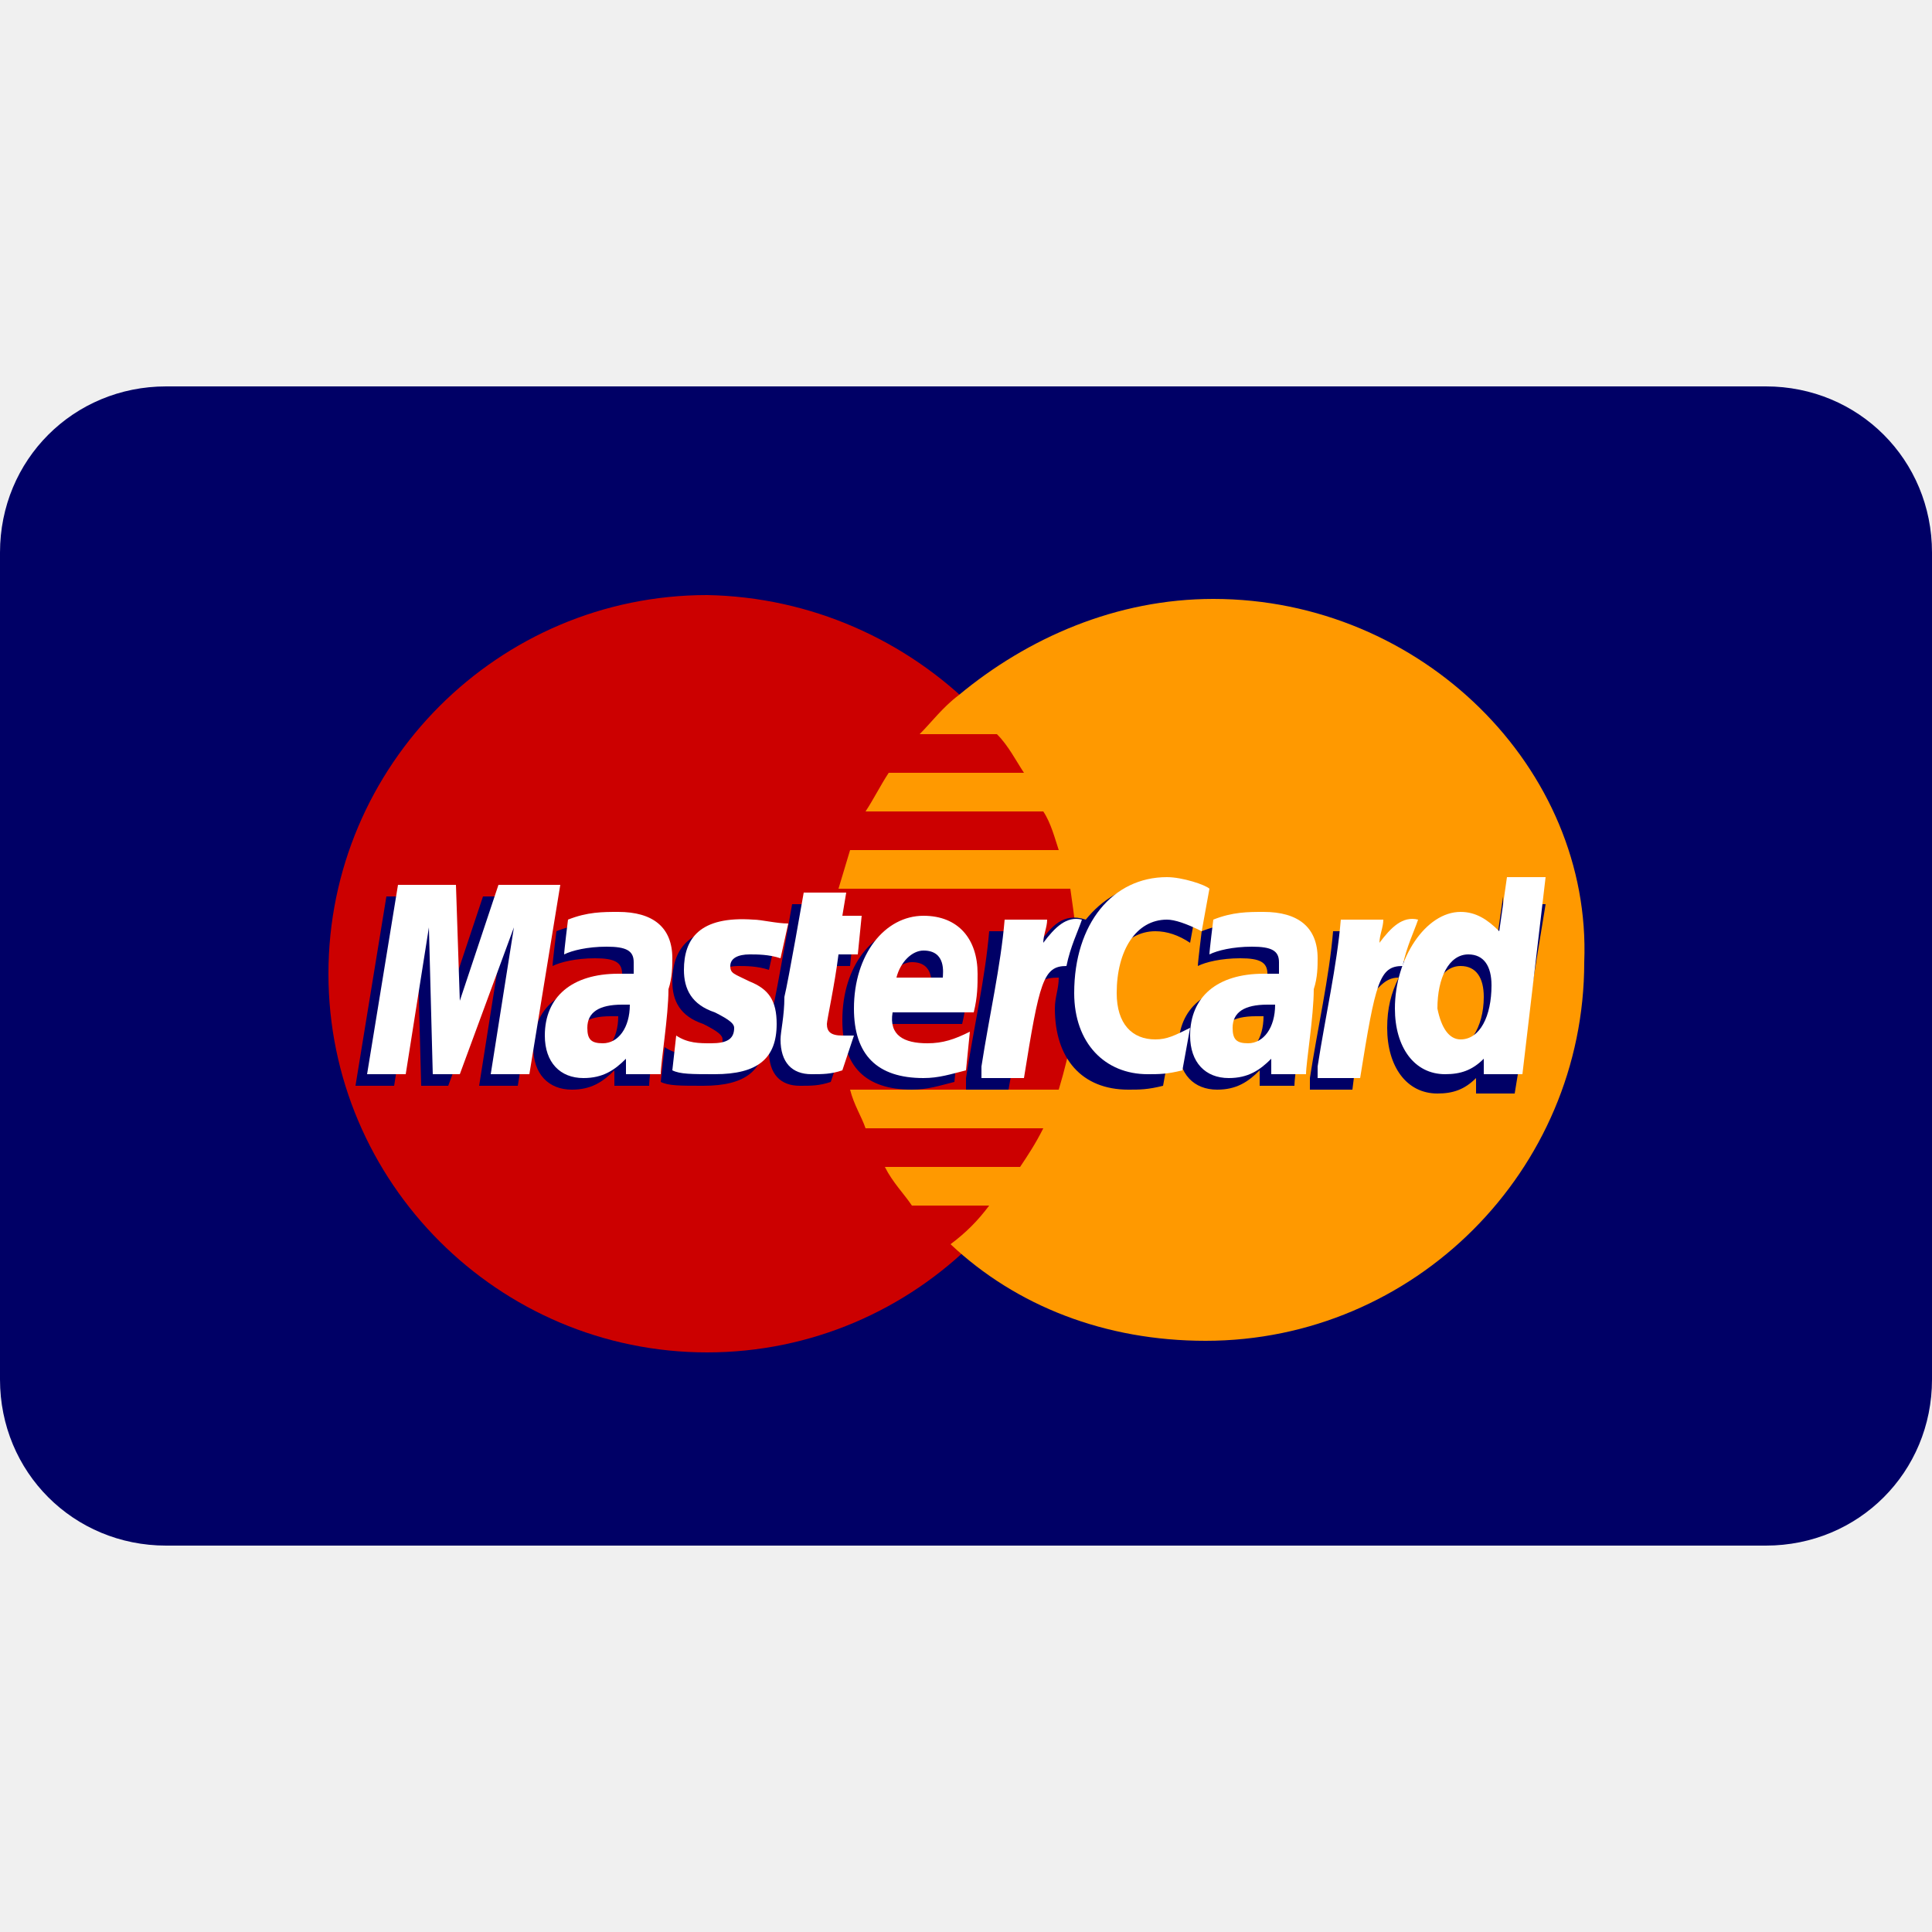
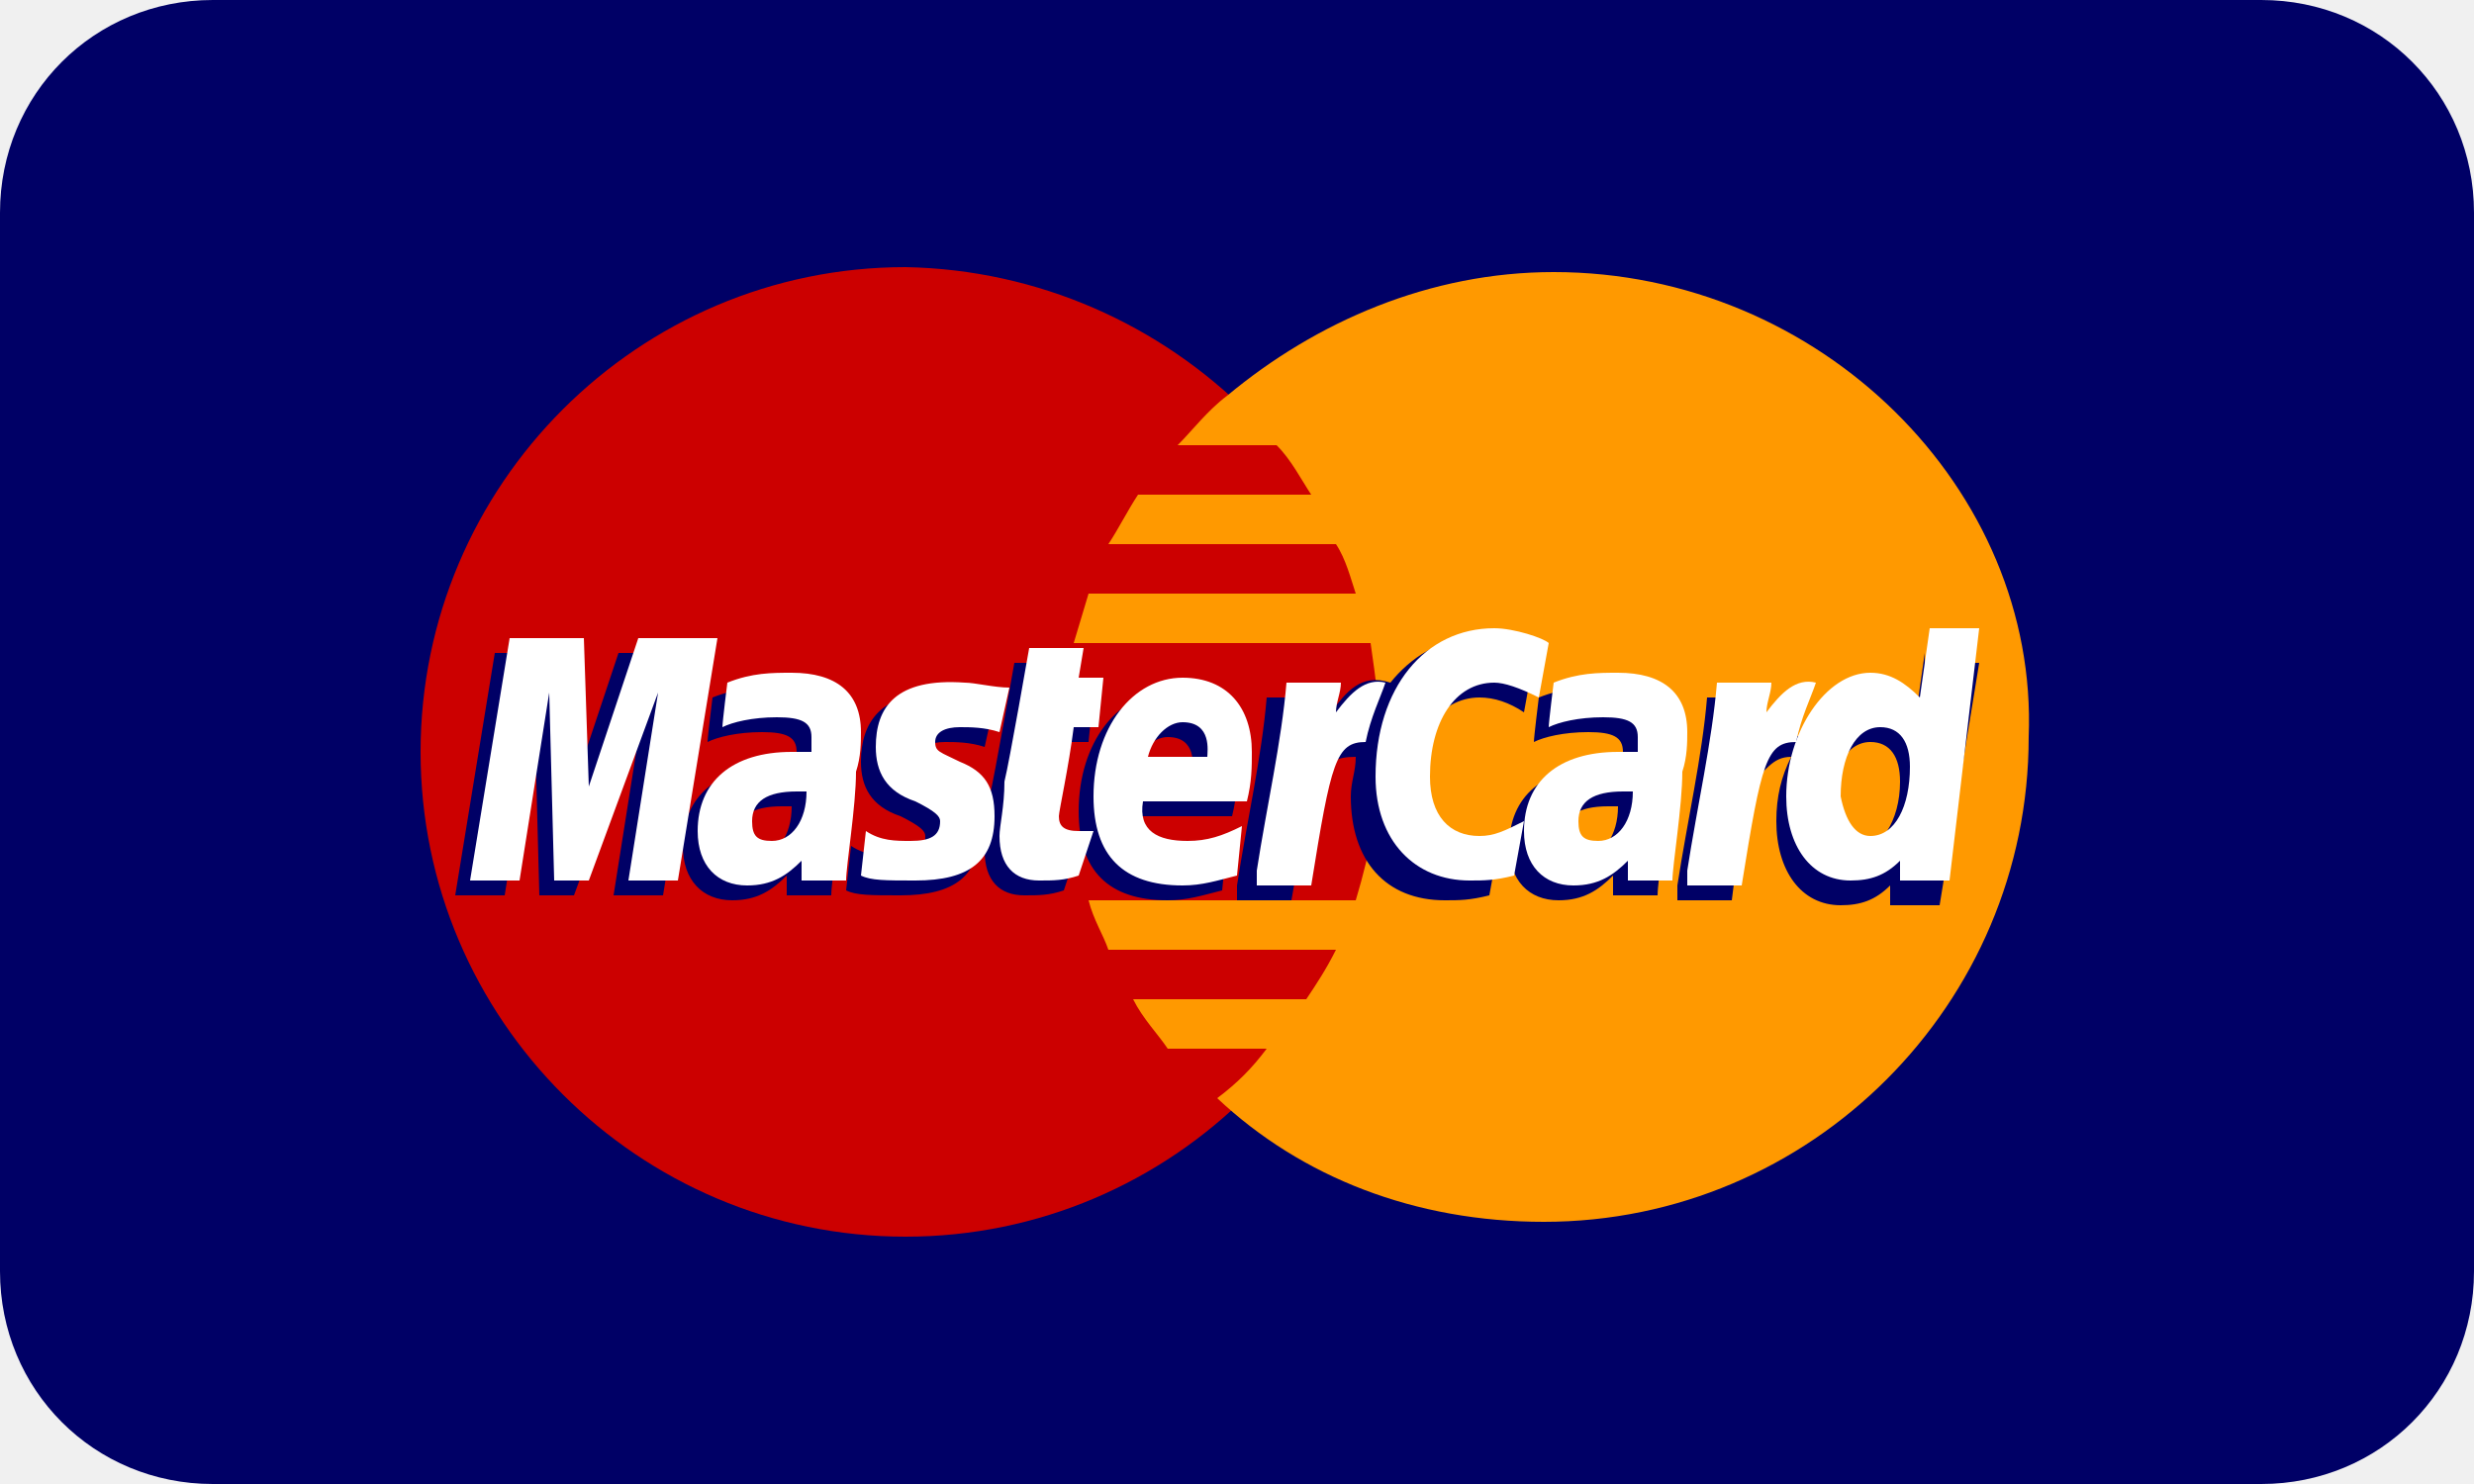
- <svg xmlns="http://www.w3.org/2000/svg" id="mastercard_1_" viewBox="0 0 50 50">
-   <style>
-     .st0{fill:#000066;} .st1{fill:#CC0000;} .st2{fill:#FF9900;} .st3{fill:#FFFFFF;}
-   </style>
-   <path class="st0" d="M0 14.3C0 11.9 1.9 10 4.3 10h41.4c2.4 0 4.3 1.9 4.3 4.3v21.4c0 2.4-1.9 4.3-4.3 4.3H4.3C1.9 40 0 38.1 0 35.7V14.3z" />
-   <path class="st1" d="M28.1 25.2c0 5.4-4.4 9.8-9.8 9.8s-9.8-4.4-9.8-9.8 4.4-9.8 9.8-9.8c5.4.1 9.8 4.5 9.8 9.8" />
-   <path class="st2" d="M31.4 15.5c-2.5 0-4.8 1-6.6 2.5-.4.3-.7.7-1 1h2c.3.3.5.7.7 1H23c-.2.3-.4.7-.6 1H27c.2.3.3.7.4 1H22l-.3 1h6c.1.7.2 1.4.2 2.1 0 1.1-.2 2.1-.5 3.1H22c.1.4.3.7.4 1H27c-.2.4-.4.7-.6 1h-3.5c.2.4.5.7.7 1h2c-.3.4-.6.7-1 1 1.7 1.6 4 2.5 6.6 2.5 5.4 0 9.8-4.4 9.8-9.8.2-5-4.2-9.4-9.6-9.4" />
-   <path class="st0" d="M16.8 28.1h-.9v-.4c-.3.3-.6.5-1.1.5-.6 0-1-.4-1-1.1 0-1 .7-1.6 1.9-1.6h.4v-.3c0-.3-.2-.4-.7-.4s-.9.1-1.1.2c0-.1.1-.9.1-.9.5-.2.9-.2 1.3-.2.9 0 1.4.4 1.4 1.2 0 .2 0 .5-.1.8 0 .7-.2 1.9-.2 2.2zm-.8-1.8h-.2c-.6 0-.9.2-.9.6 0 .3.1.4.4.4.4 0 .7-.4.7-1zm-2.6 1.8h-1l.6-3.8-1.4 3.8h-.7l-.1-3.8-.6 3.8h-1l.8-4.9h1.5l.1 2.7.9-2.7h1.7l-.8 4.9m20.1 0h-.9v-.4c-.3.3-.6.5-1.1.5-.6 0-1-.4-1-1.1 0-1 .7-1.6 1.9-1.6h.4v-.3c0-.3-.2-.4-.7-.4s-.9.1-1.1.2c0-.1.1-.9.1-.9.5-.2.9-.2 1.3-.2.9 0 1.4.4 1.4 1.2 0 .2 0 .5-.1.8 0 .7-.2 1.9-.2 2.2zm-.8-1.8h-.2c-.6 0-.9.2-.9.6 0 .3.1.4.4.4.4 0 .7-.4.7-1zM21.5 28c-.3.1-.5.1-.8.1-.5 0-.8-.3-.8-.9 0-.2.1-.6.1-1.1.1-.4.5-2.7.5-2.7h1.1l-.1.6h.6l-.1 1h-.6c-.1.8-.3 1.7-.3 1.8 0 .2.1.3.4.3h.3l-.3.9" />
-   <path class="st0" d="M24.1 25.6c0-.1.1-.7-.5-.7-.3 0-.6.3-.7.7h1.2zm.6 2.4c-.4.1-.7.2-1.1.2-1.2 0-1.8-.6-1.8-1.8 0-1.4.8-2.4 1.8-2.4.9 0 1.4.6 1.4 1.5 0 .3 0 .6-.1 1h-2.1c-.1.6.3.8.9.8.4 0 .7-.1 1.1-.3l-.1 1zm-7.3-2.6c0 .5.2.9.8 1.1.4.2.5.3.5.4 0 .3-.2.4-.6.4-.3 0-.6 0-.9-.2l-.1.9c.2.1.5.1 1.1.1 1.1 0 1.6-.4 1.6-1.3 0-.6-.2-.9-.7-1.1-.4-.2-.5-.2-.5-.4s.2-.3.5-.3c.2 0 .5 0 .8.1l.2-.9c-.4-.2-.8-.2-1.1-.2-1.2 0-1.6.6-1.6 1.4m12.5-1.3c.3 0 .6.1.9.3l.2-1.1c-.2-.1-.7-.4-1.2-.4-.7 0-1.3.4-1.7.9-.6-.2-.9.2-1.2.6l-.3.1v-.4h-1c-.1 1.2-.4 2.5-.6 3.8v.3h1.1c.2-1.1.3-1.9.3-2.4l.4-.2c.1-.2.2-.3.6-.3 0 .3-.1.5-.1.8 0 1.3.7 2.1 1.9 2.1.3 0 .5 0 .9-.1l.2-1.1c-.4.2-.6.3-.9.3-.6 0-1-.5-1-1.2.1-1.2.7-2 1.5-2m7.6 3.1c-.4 0-.5-.3-.5-.8 0-.8.3-1.4.8-1.4.4 0 .6.3.6.8 0 .8-.4 1.4-.9 1.4zm1.4-4l-.2 1.4c-.3-.4-.6-.7-1-.7-.5 0-1 .4-1.3 1-.4-.1-.9-.2-.9-.2 0-.3.1-.5 0-.6h-1c-.1 1.2-.4 2.5-.6 3.8v.3H35c.1-.9.3-1.7.3-2.3.4-.3.5-.6.9-.6-.2.4-.3.8-.3 1.3 0 1 .5 1.7 1.3 1.7.4 0 .7-.1 1-.4v.4h1l.8-4.9h-1.1v-.2z" />
-   <path class="st3" d="M13.7 27.8h-1l.6-3.8-1.4 3.8h-.7l-.1-3.8-.6 3.8h-1l.8-4.9h1.5l.1 3 1-3h1.6l-.8 4.9m3.4 0h-.9v-.4c-.3.3-.6.5-1.1.5-.6 0-1-.4-1-1.1 0-1 .7-1.6 1.9-1.6h.4v-.3c0-.3-.2-.4-.7-.4-.5 0-.9.1-1.1.2 0-.1.1-.9.1-.9.5-.2.9-.2 1.3-.2.9 0 1.4.4 1.4 1.2 0 .2 0 .5-.1.8 0 .7-.2 1.9-.2 2.2zm-.8-1.8h-.2c-.6 0-.9.2-.9.6 0 .3.1.4.4.4.4 0 .7-.4.7-1zm15-3l-.2 1.1c-.4-.2-.7-.3-.9-.3-.8 0-1.3.8-1.3 1.9 0 .8.4 1.2 1 1.2.3 0 .5-.1.9-.3l-.2 1.1c-.4.1-.6.1-.9.1-1.1 0-1.9-.8-1.9-2.1 0-1.8 1-3 2.4-3 .4 0 1 .2 1.1.3" />
-   <path class="st3" d="M33.8 27.8h-.9v-.4c-.3.3-.6.5-1.1.5-.6 0-1-.4-1-1.1 0-1 .7-1.6 1.9-1.6h.4v-.3c0-.3-.2-.4-.7-.4s-.9.1-1.1.2c0-.1.1-.9.1-.9.5-.2.9-.2 1.3-.2.9 0 1.4.4 1.4 1.2 0 .2 0 .5-.1.8 0 .7-.2 1.9-.2 2.2zM33 26h-.2c-.6 0-.9.2-.9.6 0 .3.1.4.4.4.4 0 .7-.4.7-1zm-11.2 1.7c-.3.1-.5.1-.8.1-.5 0-.8-.3-.8-.9 0-.2.1-.6.1-1.1.1-.4.5-2.7.5-2.7h1.1l-.1.6h.5l-.1 1h-.5c-.1.8-.3 1.7-.3 1.8 0 .2.1.3.4.3h.3l-.3.9" />
-   <path class="st3" d="M24.4 25.3c0-.1.1-.7-.5-.7-.3 0-.6.3-.7.7h1.2zm.6 2.4c-.4.1-.7.2-1.1.2-1.2 0-1.8-.6-1.8-1.8 0-1.4.8-2.4 1.8-2.4.9 0 1.4.6 1.4 1.5 0 .3 0 .6-.1 1h-2.1c-.1.6.3.8.9.8.4 0 .7-.1 1.1-.3l-.1 1zm-7.3-2.6c0 .5.2.9.8 1.1.4.2.5.3.5.4 0 .3-.2.4-.6.4-.3 0-.6 0-.9-.2l-.1.9c.2.1.5.1 1.1.1 1.1 0 1.6-.4 1.6-1.3 0-.6-.2-.9-.7-1.1-.4-.2-.5-.2-.5-.4s.2-.3.5-.3c.2 0 .5 0 .8.1l.2-.9c-.3 0-.7-.1-.9-.1-1.4-.1-1.8.5-1.8 1.3m20.1 1.8c.5 0 .8-.6.8-1.4 0-.5-.2-.8-.6-.8-.5 0-.8.6-.8 1.4.1.5.3.8.6.8zm1.6.9h-1v-.4c-.3.3-.6.4-1 .4-.8 0-1.3-.7-1.3-1.7 0-1.3.8-2.5 1.7-2.5.4 0 .7.2 1 .5l.2-1.4h1l-.6 5.1z" />
-   <path class="st3" d="M34.7 23.8c-.1 1.2-.4 2.5-.6 3.8v.3h1.1c.4-2.5.5-2.9 1.1-2.9.1-.5.3-.9.4-1.2-.4-.1-.7.2-1 .6 0-.2.1-.4.1-.6h-1.1m-8.7 0c-.1 1.2-.4 2.5-.6 3.8v.3h1.1c.4-2.5.5-2.9 1.1-2.9.1-.5.3-.9.4-1.2-.4-.1-.7.2-1 .6 0-.2.1-.4.1-.6H26" />
+ <svg xmlns="http://www.w3.org/2000/svg" version="1.1" id="mastercard_1_" x="0px" y="0px" width="50px" height="30px" viewBox="0 0 50 30" style="enable-background:new 0 0 50 30;" xml:space="preserve">
+   <style type="text/css">
+ 	.st0{fill:#000066;}
+ 	.st1{fill:#CC0000;}
+ 	.st2{fill:#FF9900;}
+ 	.st3{fill:#FFFFFF;}
+ </style>
+   <path class="st0" d="M0,4.3C0,1.9,1.9,0,4.3,0h41.4C48.1,0,50,1.9,50,4.3v21.4c0,2.4-1.9,4.3-4.3,4.3H4.3C1.9,30,0,28.1,0,25.7V4.3z  " />
+   <path class="st1" d="M28.1,15.2c0,5.4-4.4,9.8-9.8,9.8s-9.8-4.4-9.8-9.8s4.4-9.8,9.8-9.8C23.7,5.5,28.1,9.9,28.1,15.2" />
+   <path class="st2" d="M31.4,5.5c-2.5,0-4.8,1-6.6,2.5c-0.4,0.3-0.7,0.7-1,1h2c0.3,0.3,0.5,0.7,0.7,1H23c-0.2,0.3-0.4,0.7-0.6,1H27  c0.2,0.3,0.3,0.7,0.4,1H22l-0.3,1h6c0.1,0.7,0.2,1.4,0.2,2.1c0,1.1-0.2,2.1-0.5,3.1H22c0.1,0.4,0.3,0.7,0.4,1H27  c-0.2,0.4-0.4,0.7-0.6,1h-3.5c0.2,0.4,0.5,0.7,0.7,1h2c-0.3,0.4-0.6,0.7-1,1c1.7,1.6,4,2.5,6.6,2.5c5.4,0,9.8-4.4,9.8-9.8  C41.2,9.9,36.8,5.5,31.4,5.5" />
+   <path class="st0" d="M16.8,18.1h-0.9v-0.4c-0.3,0.3-0.6,0.5-1.1,0.5c-0.6,0-1-0.4-1-1.1c0-1,0.7-1.6,1.9-1.6h0.4v-0.3  c0-0.3-0.2-0.4-0.7-0.4s-0.9,0.1-1.1,0.2c0-0.1,0.1-0.9,0.1-0.9c0.5-0.2,0.9-0.2,1.3-0.2c0.9,0,1.4,0.4,1.4,1.2c0,0.2,0,0.5-0.1,0.8  C17,16.6,16.8,17.8,16.8,18.1z M16,16.3h-0.2c-0.6,0-0.9,0.2-0.9,0.6c0,0.3,0.1,0.4,0.4,0.4C15.7,17.3,16,16.9,16,16.3z M13.4,18.1  h-1l0.6-3.8l-1.4,3.8h-0.7l-0.1-3.8l-0.6,3.8h-1l0.8-4.9h1.5l0.1,2.7l0.9-2.7h1.7L13.4,18.1 M33.5,18.1h-0.9v-0.4  c-0.3,0.3-0.6,0.5-1.1,0.5c-0.6,0-1-0.4-1-1.1c0-1,0.7-1.6,1.9-1.6h0.4v-0.3c0-0.3-0.2-0.4-0.7-0.4S31.2,14.9,31,15  c0-0.1,0.1-0.9,0.1-0.9c0.5-0.2,0.9-0.2,1.3-0.2c0.9,0,1.4,0.4,1.4,1.2c0,0.2,0,0.5-0.1,0.8C33.7,16.6,33.5,17.8,33.5,18.1z   M32.7,16.3h-0.2c-0.6,0-0.9,0.2-0.9,0.6c0,0.3,0.1,0.4,0.4,0.4C32.4,17.3,32.7,16.9,32.7,16.3z M21.5,18c-0.3,0.1-0.5,0.1-0.8,0.1  c-0.5,0-0.8-0.3-0.8-0.9c0-0.2,0.1-0.6,0.1-1.1c0.1-0.4,0.5-2.7,0.5-2.7h1.1L21.5,14h0.6L22,15h-0.6c-0.1,0.8-0.3,1.7-0.3,1.8  c0,0.2,0.1,0.3,0.4,0.3h0.3L21.5,18" />
+   <path class="st0" d="M24.1,15.6c0-0.1,0.1-0.7-0.5-0.7c-0.3,0-0.6,0.3-0.7,0.7H24.1z M24.7,18c-0.4,0.1-0.7,0.2-1.1,0.2  c-1.2,0-1.8-0.6-1.8-1.8c0-1.4,0.8-2.4,1.8-2.4c0.9,0,1.4,0.6,1.4,1.5c0,0.3,0,0.6-0.1,1h-2.1c-0.1,0.6,0.3,0.8,0.9,0.8  c0.4,0,0.7-0.1,1.1-0.3C24.8,17,24.7,18,24.7,18z M17.4,15.4c0,0.5,0.2,0.9,0.8,1.1c0.4,0.2,0.5,0.3,0.5,0.4c0,0.3-0.2,0.4-0.6,0.4  c-0.3,0-0.6,0-0.9-0.2L17.1,18c0.2,0.1,0.5,0.1,1.1,0.1c1.1,0,1.6-0.4,1.6-1.3c0-0.6-0.2-0.9-0.7-1.1c-0.4-0.2-0.5-0.2-0.5-0.4  s0.2-0.3,0.5-0.3c0.2,0,0.5,0,0.8,0.1l0.2-0.9C19.7,14,19.3,14,19,14C17.8,14,17.4,14.6,17.4,15.4 M29.9,14.1c0.3,0,0.6,0.1,0.9,0.3  l0.2-1.1c-0.2-0.1-0.7-0.4-1.2-0.4c-0.7,0-1.3,0.4-1.7,0.9c-0.6-0.2-0.9,0.2-1.2,0.6l-0.3,0.1v-0.4h-1c-0.1,1.2-0.4,2.5-0.6,3.8v0.3  h1.1c0.2-1.1,0.3-1.9,0.3-2.4l0.4-0.2c0.1-0.2,0.2-0.3,0.6-0.3c0,0.3-0.1,0.5-0.1,0.8c0,1.3,0.7,2.1,1.9,2.1c0.3,0,0.5,0,0.9-0.1  l0.2-1.1c-0.4,0.2-0.6,0.3-0.9,0.3c-0.6,0-1-0.5-1-1.2C28.5,14.9,29.1,14.1,29.9,14.1 M37.5,17.2c-0.4,0-0.5-0.3-0.5-0.8  c0-0.8,0.3-1.4,0.8-1.4c0.4,0,0.6,0.3,0.6,0.8C38.4,16.6,38,17.2,37.5,17.2z M38.9,13.2l-0.2,1.4c-0.3-0.4-0.6-0.7-1-0.7  c-0.5,0-1,0.4-1.3,1c-0.4-0.1-0.9-0.2-0.9-0.2c0-0.3,0.1-0.5,0-0.6h-1c-0.1,1.2-0.4,2.5-0.6,3.8v0.3H35c0.1-0.9,0.3-1.7,0.3-2.3  c0.4-0.3,0.5-0.6,0.9-0.6c-0.2,0.4-0.3,0.8-0.3,1.3c0,1,0.5,1.7,1.3,1.7c0.4,0,0.7-0.1,1-0.4v0.4h1l0.8-4.9h-1.1  C38.9,13.4,38.9,13.2,38.9,13.2z" />
+   <path class="st3" d="M13.7,17.8h-1l0.6-3.8l-1.4,3.8h-0.7L11.1,14l-0.6,3.8h-1l0.8-4.9h1.5l0.1,3l1-3h1.6L13.7,17.8 M17.1,17.8h-0.9  v-0.4c-0.3,0.3-0.6,0.5-1.1,0.5c-0.6,0-1-0.4-1-1.1c0-1,0.7-1.6,1.9-1.6h0.4v-0.3c0-0.3-0.2-0.4-0.7-0.4c-0.5,0-0.9,0.1-1.1,0.2  c0-0.1,0.1-0.9,0.1-0.9c0.5-0.2,0.9-0.2,1.3-0.2c0.9,0,1.4,0.4,1.4,1.2c0,0.2,0,0.5-0.1,0.8C17.3,16.3,17.1,17.5,17.1,17.8z   M16.3,16h-0.2c-0.6,0-0.9,0.2-0.9,0.6c0,0.3,0.1,0.4,0.4,0.4C16,17,16.3,16.6,16.3,16z M31.3,13l-0.2,1.1c-0.4-0.2-0.7-0.3-0.9-0.3  c-0.8,0-1.3,0.8-1.3,1.9c0,0.8,0.4,1.2,1,1.2c0.3,0,0.5-0.1,0.9-0.3l-0.2,1.1c-0.4,0.1-0.6,0.1-0.9,0.1c-1.1,0-1.9-0.8-1.9-2.1  c0-1.8,1-3,2.4-3C30.6,12.7,31.2,12.9,31.3,13" />
+   <path class="st3" d="M33.8,17.8h-0.9v-0.4c-0.3,0.3-0.6,0.5-1.1,0.5c-0.6,0-1-0.4-1-1.1c0-1,0.7-1.6,1.9-1.6h0.4v-0.3  c0-0.3-0.2-0.4-0.7-0.4s-0.9,0.1-1.1,0.2c0-0.1,0.1-0.9,0.1-0.9c0.5-0.2,0.9-0.2,1.3-0.2c0.9,0,1.4,0.4,1.4,1.2c0,0.2,0,0.5-0.1,0.8  C34,16.3,33.8,17.5,33.8,17.8z M33,16h-0.2c-0.6,0-0.9,0.2-0.9,0.6c0,0.3,0.1,0.4,0.4,0.4C32.7,17,33,16.6,33,16z M21.8,17.7  c-0.3,0.1-0.5,0.1-0.8,0.1c-0.5,0-0.8-0.3-0.8-0.9c0-0.2,0.1-0.6,0.1-1.1c0.1-0.4,0.5-2.7,0.5-2.7h1.1l-0.1,0.6h0.5l-0.1,1h-0.5  c-0.1,0.8-0.3,1.7-0.3,1.8c0,0.2,0.1,0.3,0.4,0.3h0.3L21.8,17.7" />
+   <path class="st3" d="M24.4,15.3c0-0.1,0.1-0.7-0.5-0.7c-0.3,0-0.6,0.3-0.7,0.7H24.4z M25,17.7c-0.4,0.1-0.7,0.2-1.1,0.2  c-1.2,0-1.8-0.6-1.8-1.8c0-1.4,0.8-2.4,1.8-2.4c0.9,0,1.4,0.6,1.4,1.5c0,0.3,0,0.6-0.1,1h-2.1C23,16.8,23.4,17,24,17  c0.4,0,0.7-0.1,1.1-0.3C25.1,16.7,25,17.7,25,17.7z M17.7,15.1c0,0.5,0.2,0.9,0.8,1.1c0.4,0.2,0.5,0.3,0.5,0.4  c0,0.3-0.2,0.4-0.6,0.4c-0.3,0-0.6,0-0.9-0.2l-0.1,0.9c0.2,0.1,0.5,0.1,1.1,0.1c1.1,0,1.6-0.4,1.6-1.3c0-0.6-0.2-0.9-0.7-1.1  c-0.4-0.2-0.5-0.2-0.5-0.4s0.2-0.3,0.5-0.3c0.2,0,0.5,0,0.8,0.1l0.2-0.9c-0.3,0-0.7-0.1-0.9-0.1C18.1,13.7,17.7,14.3,17.7,15.1   M37.8,16.9c0.5,0,0.8-0.6,0.8-1.4c0-0.5-0.2-0.8-0.6-0.8c-0.5,0-0.8,0.6-0.8,1.4C37.3,16.6,37.5,16.9,37.8,16.9z M39.4,17.8h-1  v-0.4c-0.3,0.3-0.6,0.4-1,0.4c-0.8,0-1.3-0.7-1.3-1.7c0-1.3,0.8-2.5,1.7-2.5c0.4,0,0.7,0.2,1,0.5l0.2-1.4h1  C40,12.7,39.4,17.8,39.4,17.8z" />
+   <path class="st3" d="M34.7,13.8c-0.1,1.2-0.4,2.5-0.6,3.8v0.3h1.1c0.4-2.5,0.5-2.9,1.1-2.9c0.1-0.5,0.3-0.9,0.4-1.2  c-0.4-0.1-0.7,0.2-1,0.6c0-0.2,0.1-0.4,0.1-0.6L34.7,13.8 M26,13.8c-0.1,1.2-0.4,2.5-0.6,3.8v0.3h1.1c0.4-2.5,0.5-2.9,1.1-2.9  c0.1-0.5,0.3-0.9,0.4-1.2c-0.4-0.1-0.7,0.2-1,0.6c0-0.2,0.1-0.4,0.1-0.6L26,13.8" />
</svg>
